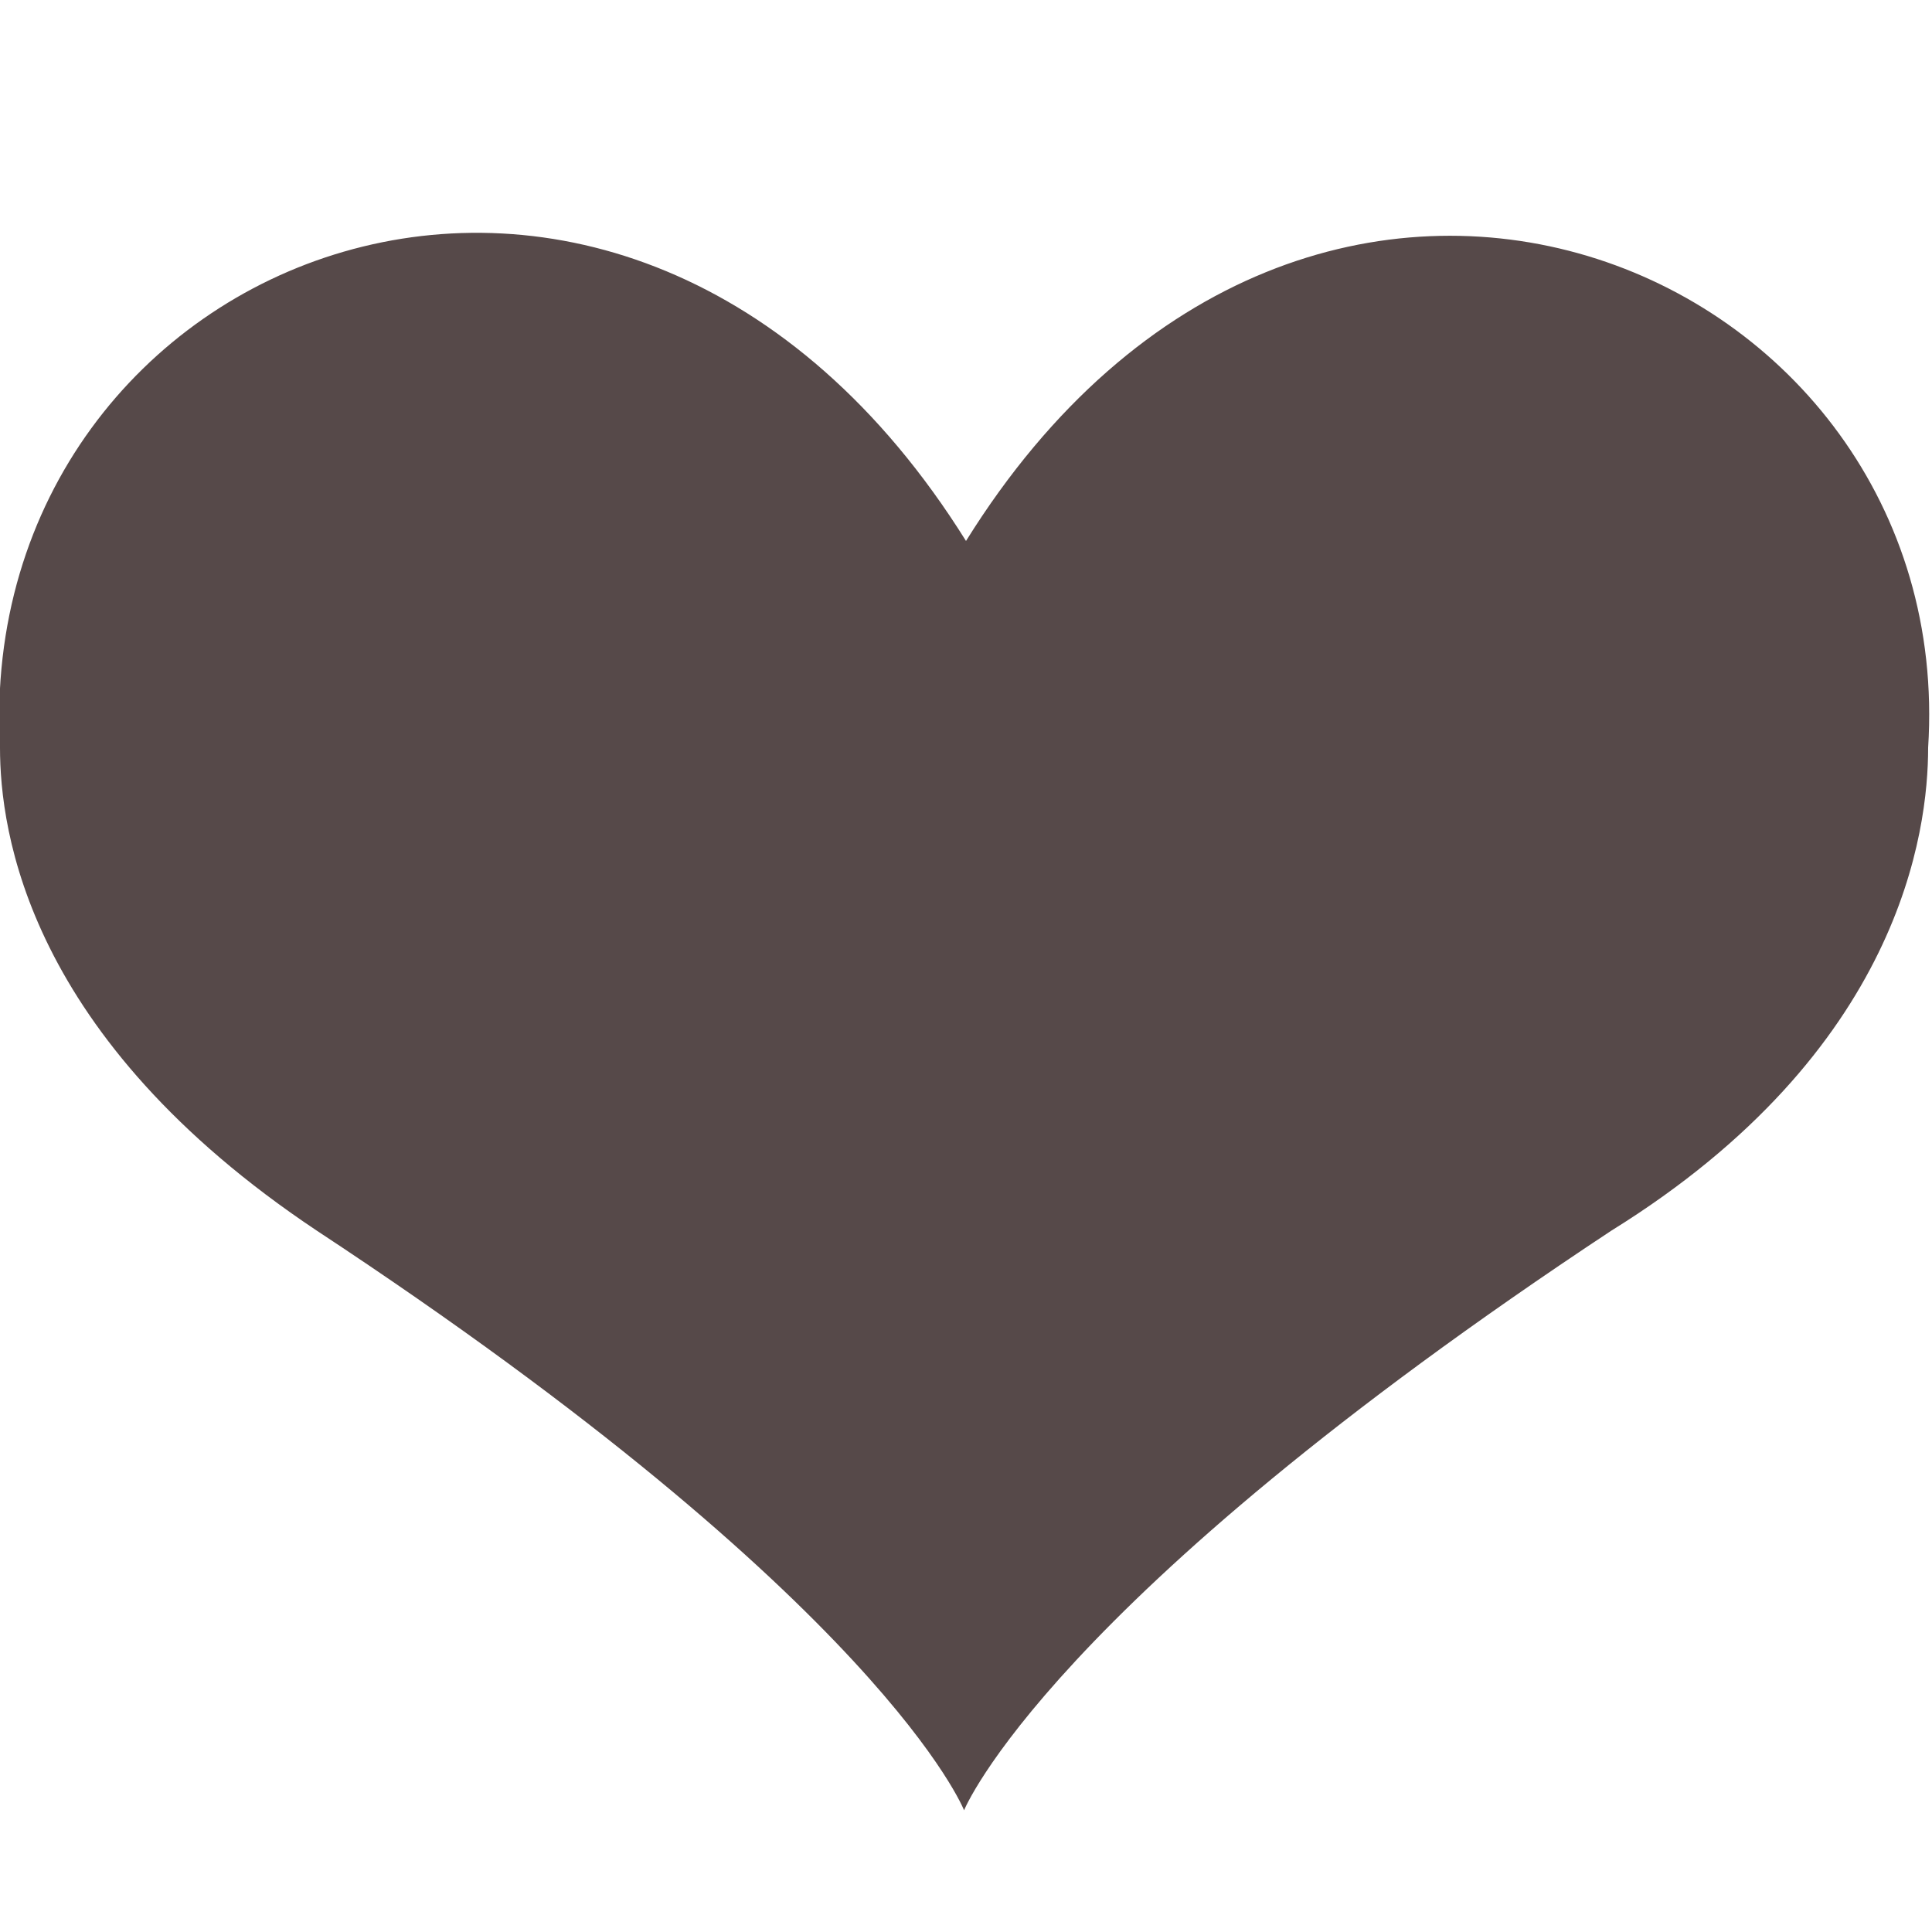
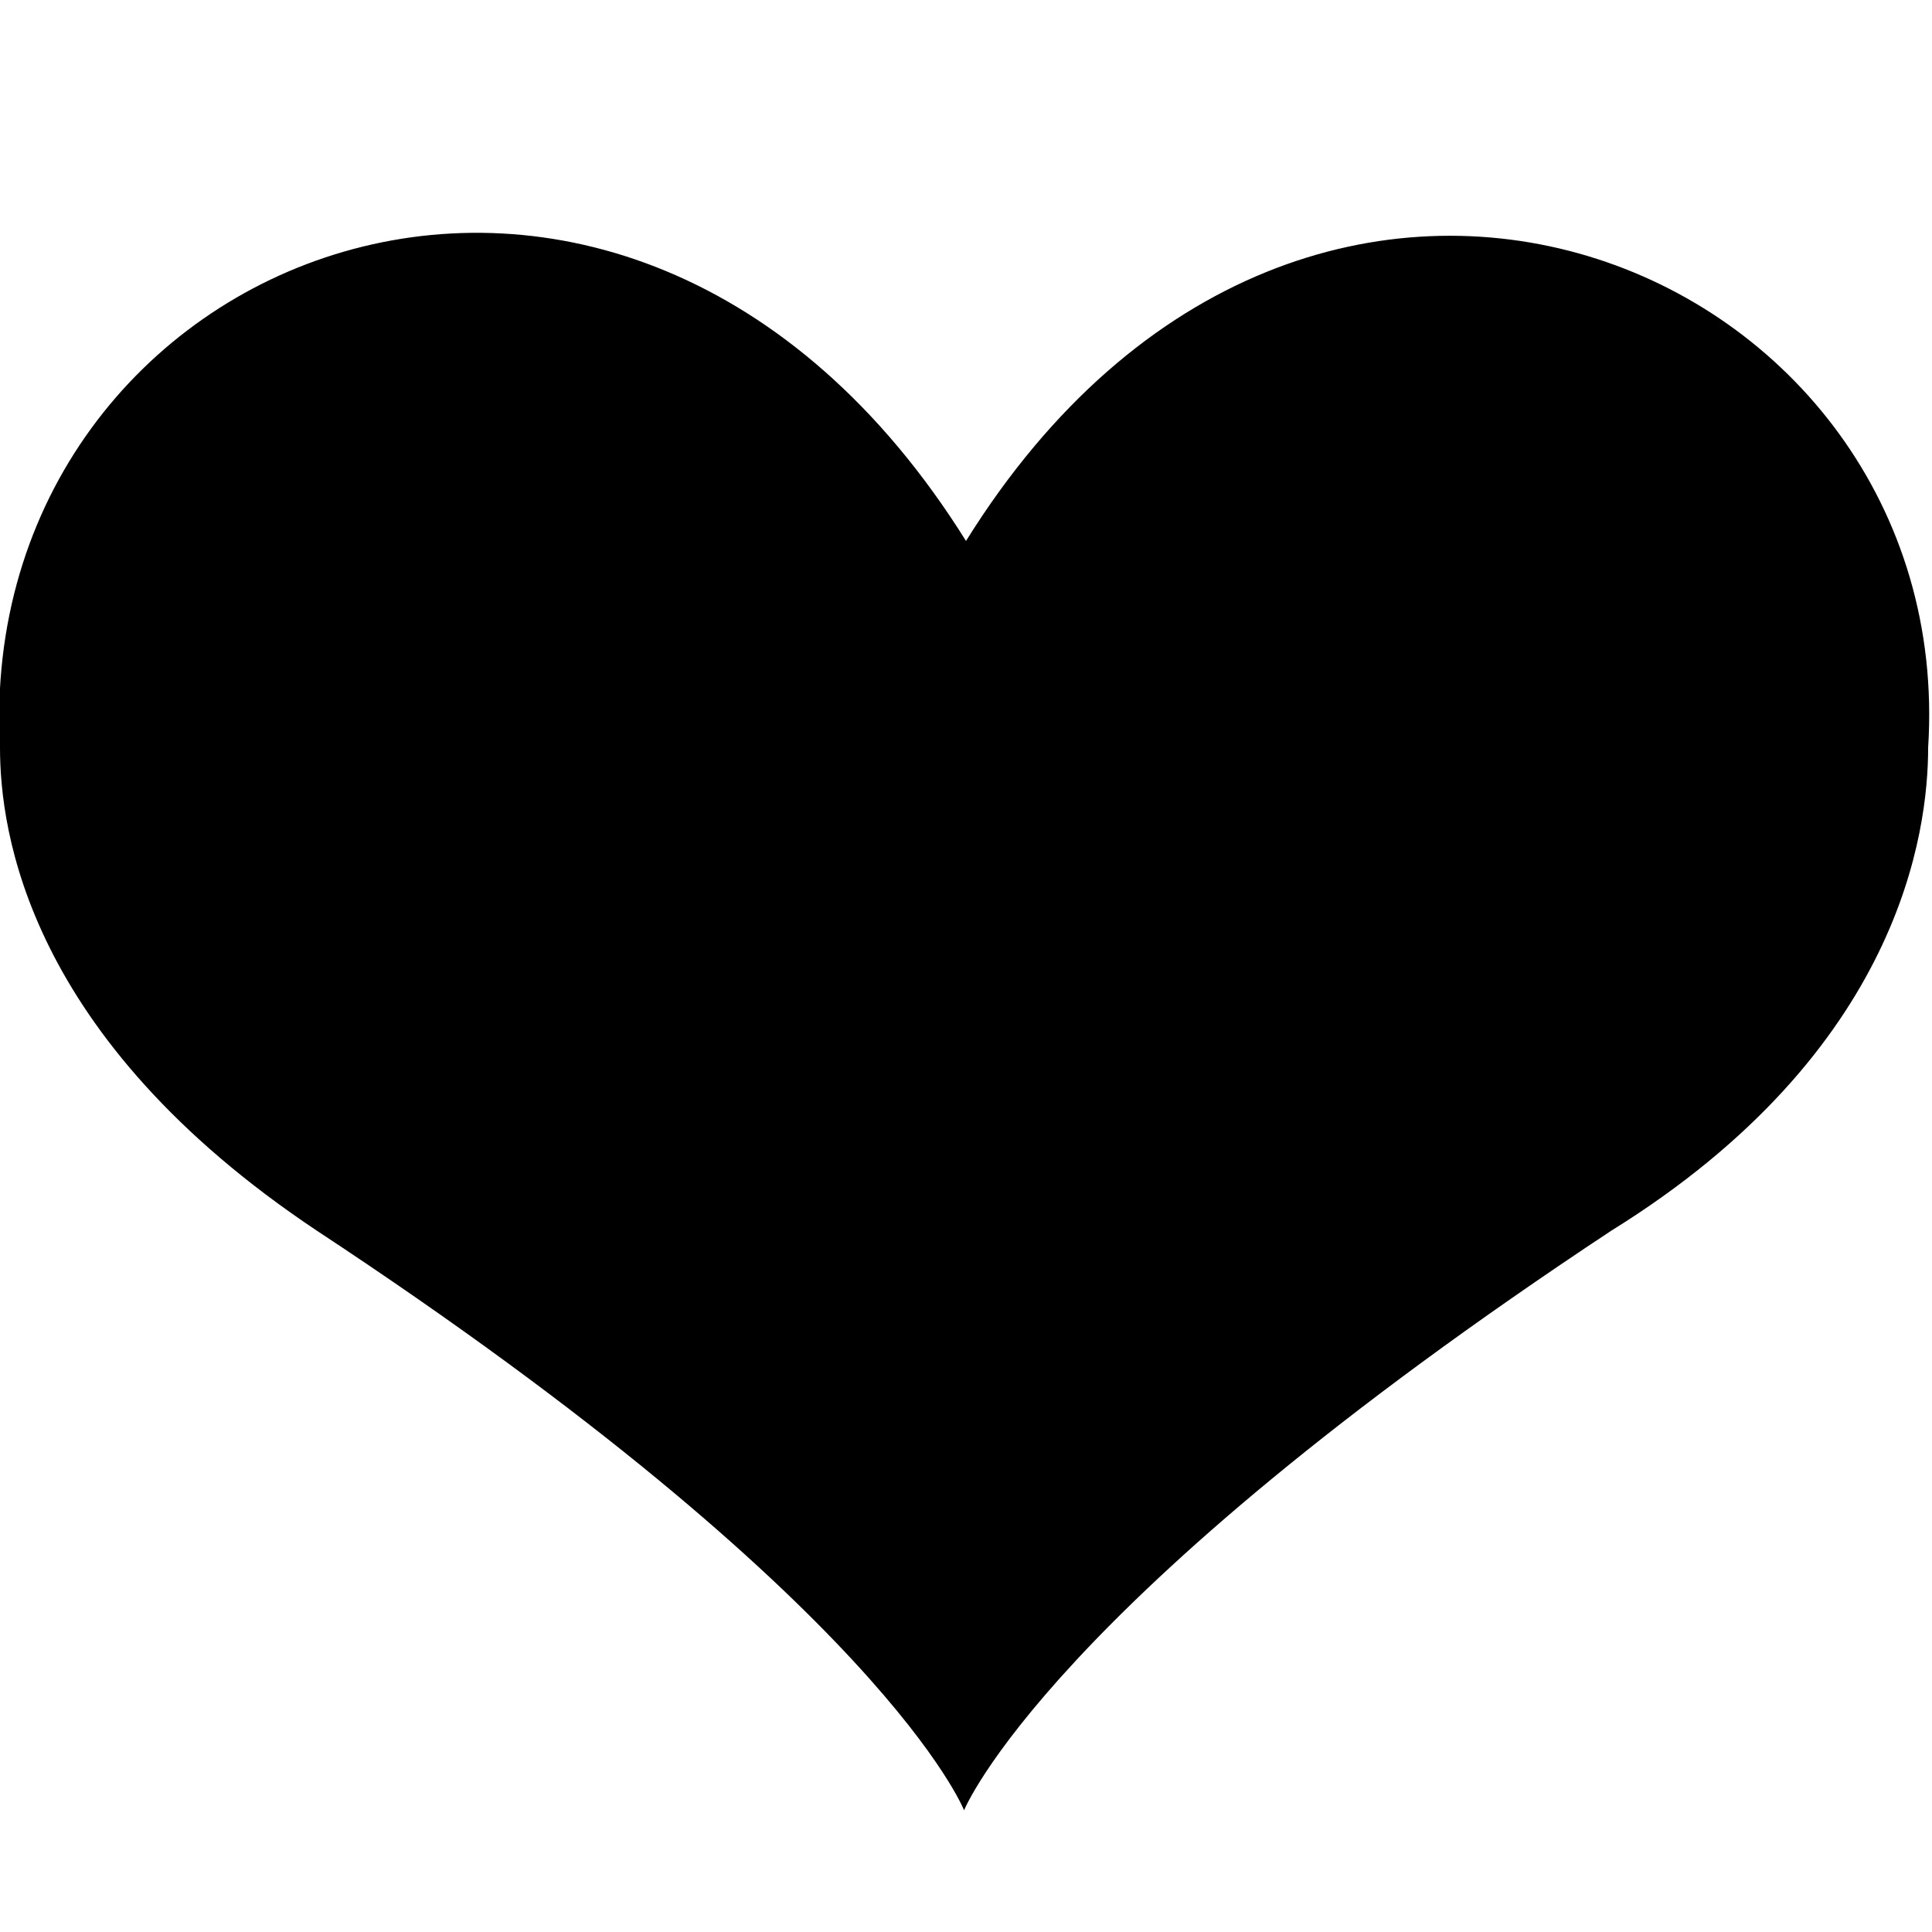
<svg xmlns="http://www.w3.org/2000/svg" version="1.1" id="Layer_1" x="0px" y="0px" viewBox="0 792 100 100" enable-background="new 0 792 100 100" xml:space="preserve">
-   <path fill="#564949" stroke="" stroke-width="2" stroke-miterlimit="10" d="M50,820L50,820L50,820  c-17.8-28.5-51.4-15-50,10.7c0,4.3,1.4,15,16.4,25c29.3,19.3,33.5,30,33.5,30l0,0l0,0c0,0,4.3-10.7,33.5-30  c15-9.3,16.4-20.7,16.4-25C101.4,805.7,67.8,791.4,50,820z" />
+   <path fill="" stroke="" stroke-width="2" stroke-miterlimit="10" d="M50,820L50,820L50,820  c-17.8-28.5-51.4-15-50,10.7c0,4.3,1.4,15,16.4,25c29.3,19.3,33.5,30,33.5,30l0,0l0,0c0,0,4.3-10.7,33.5-30  c15-9.3,16.4-20.7,16.4-25C101.4,805.7,67.8,791.4,50,820z" />
</svg>
